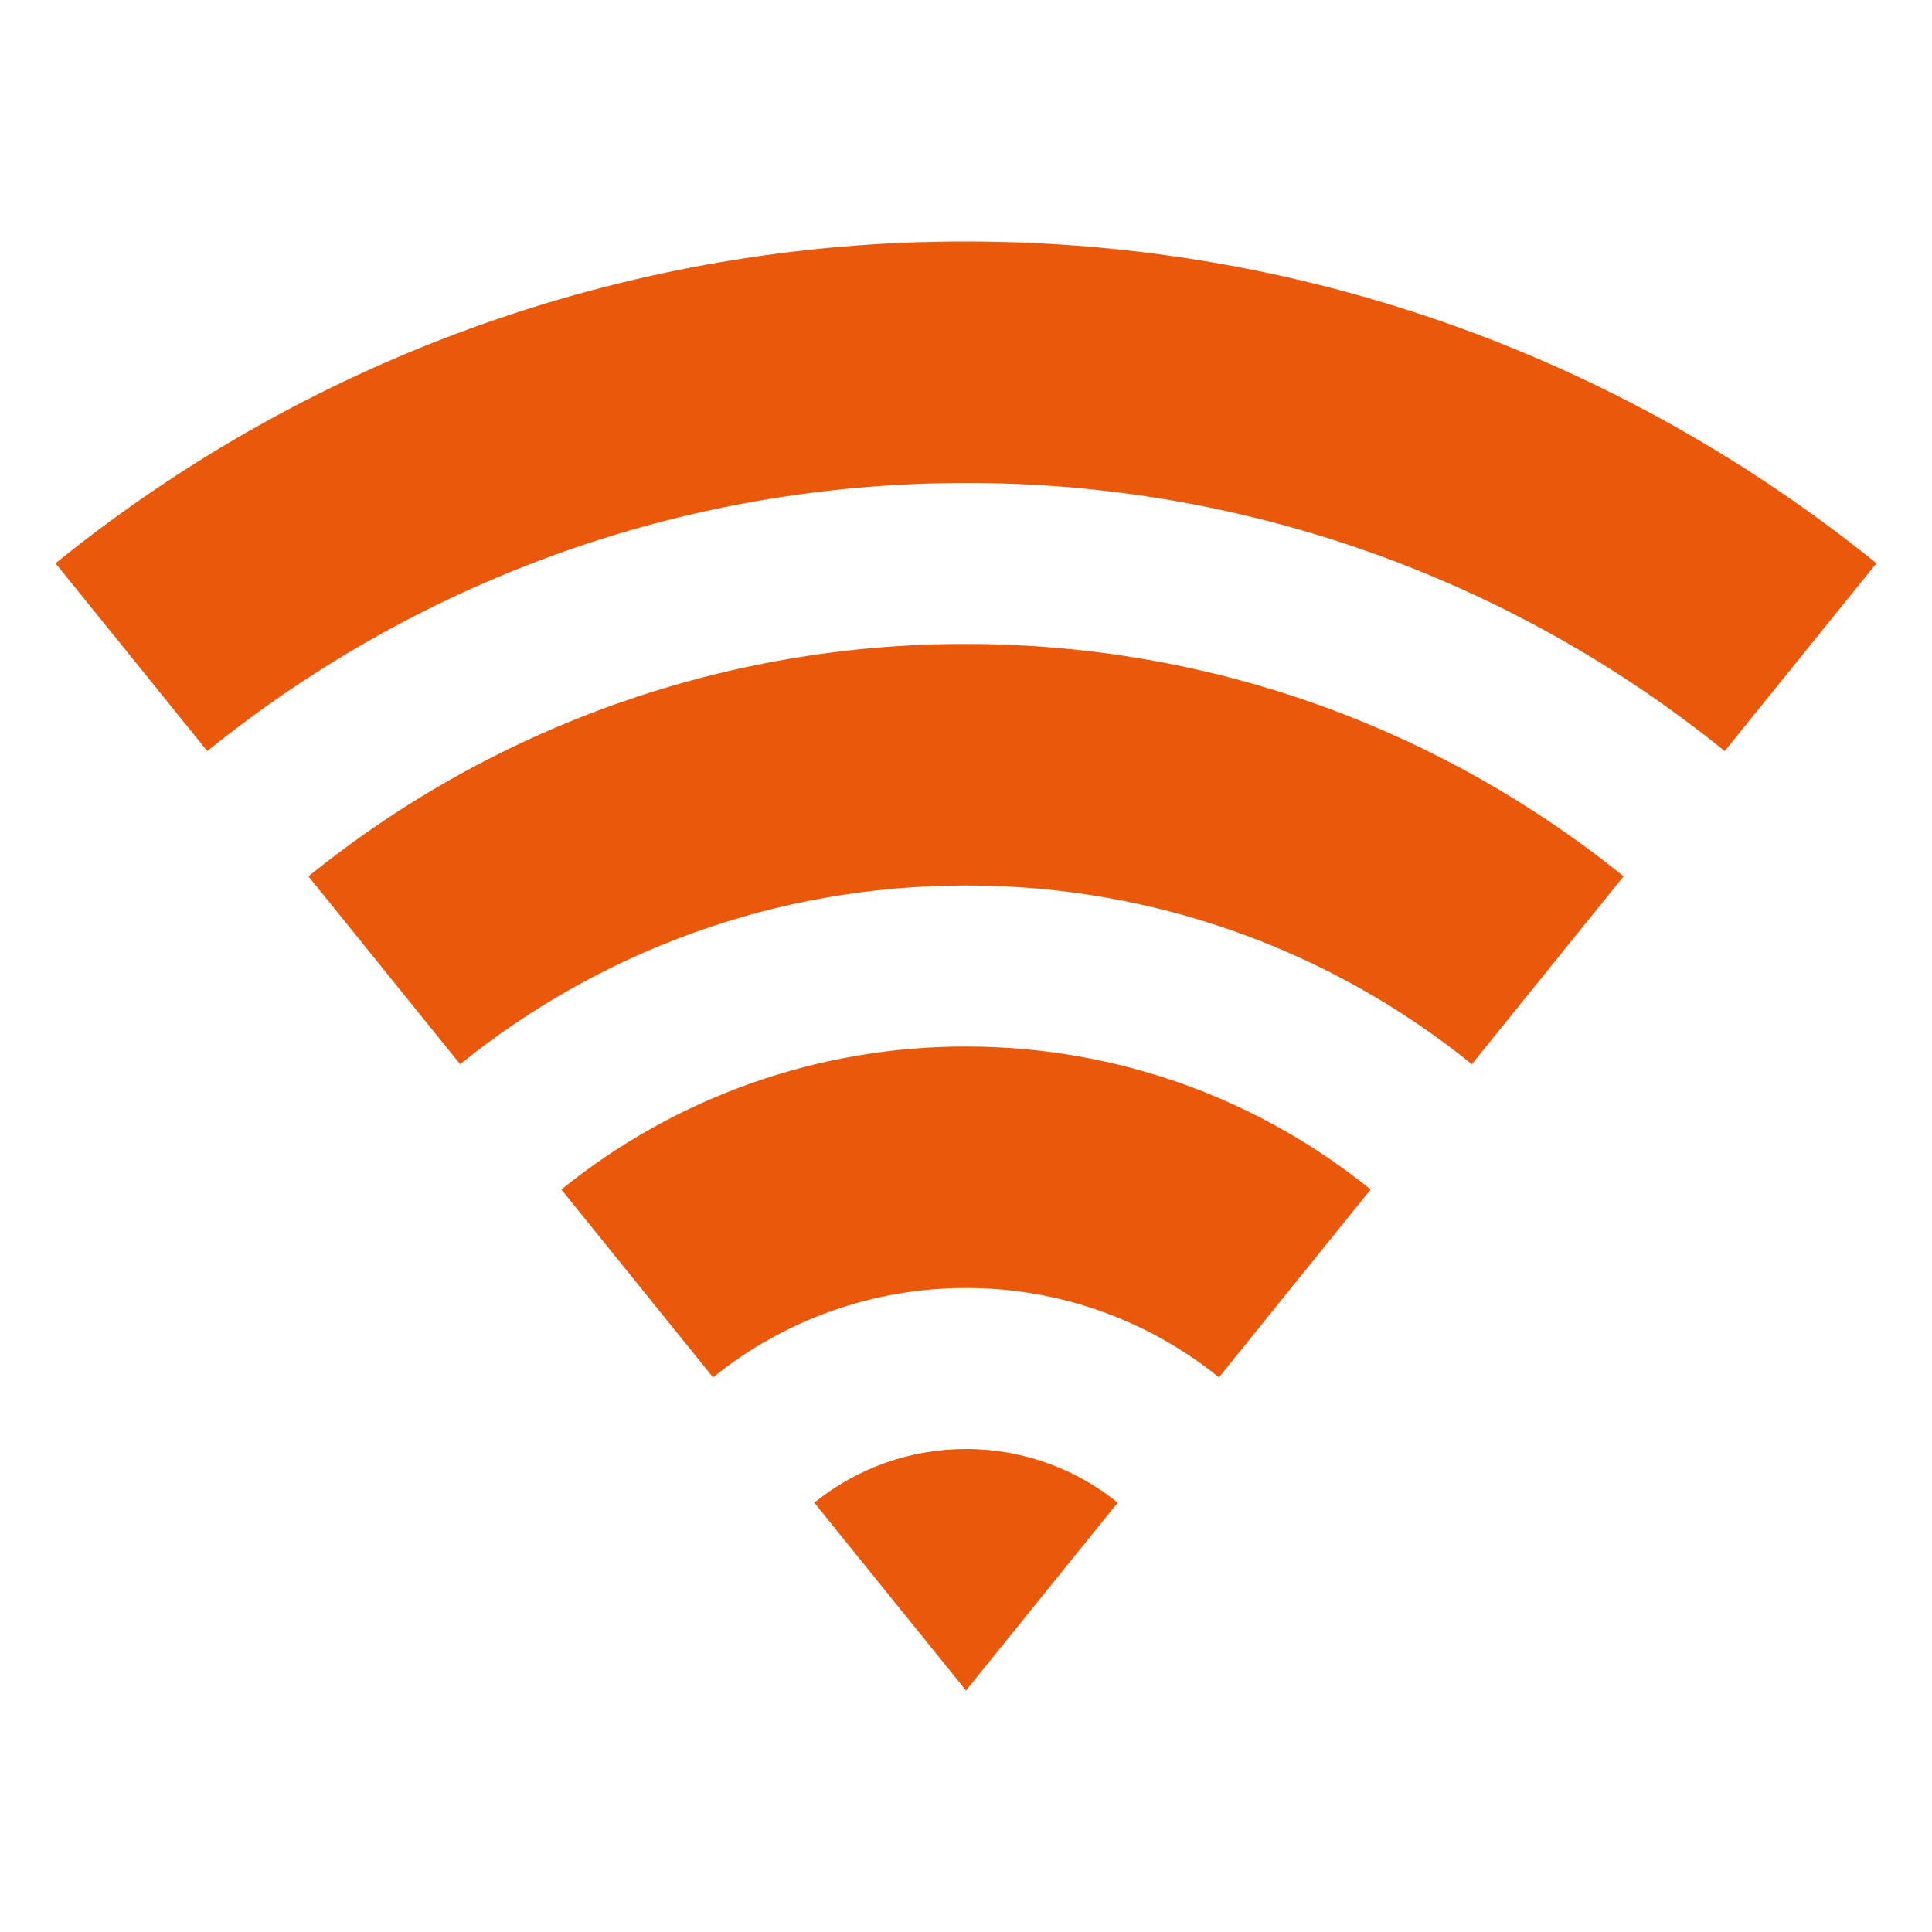
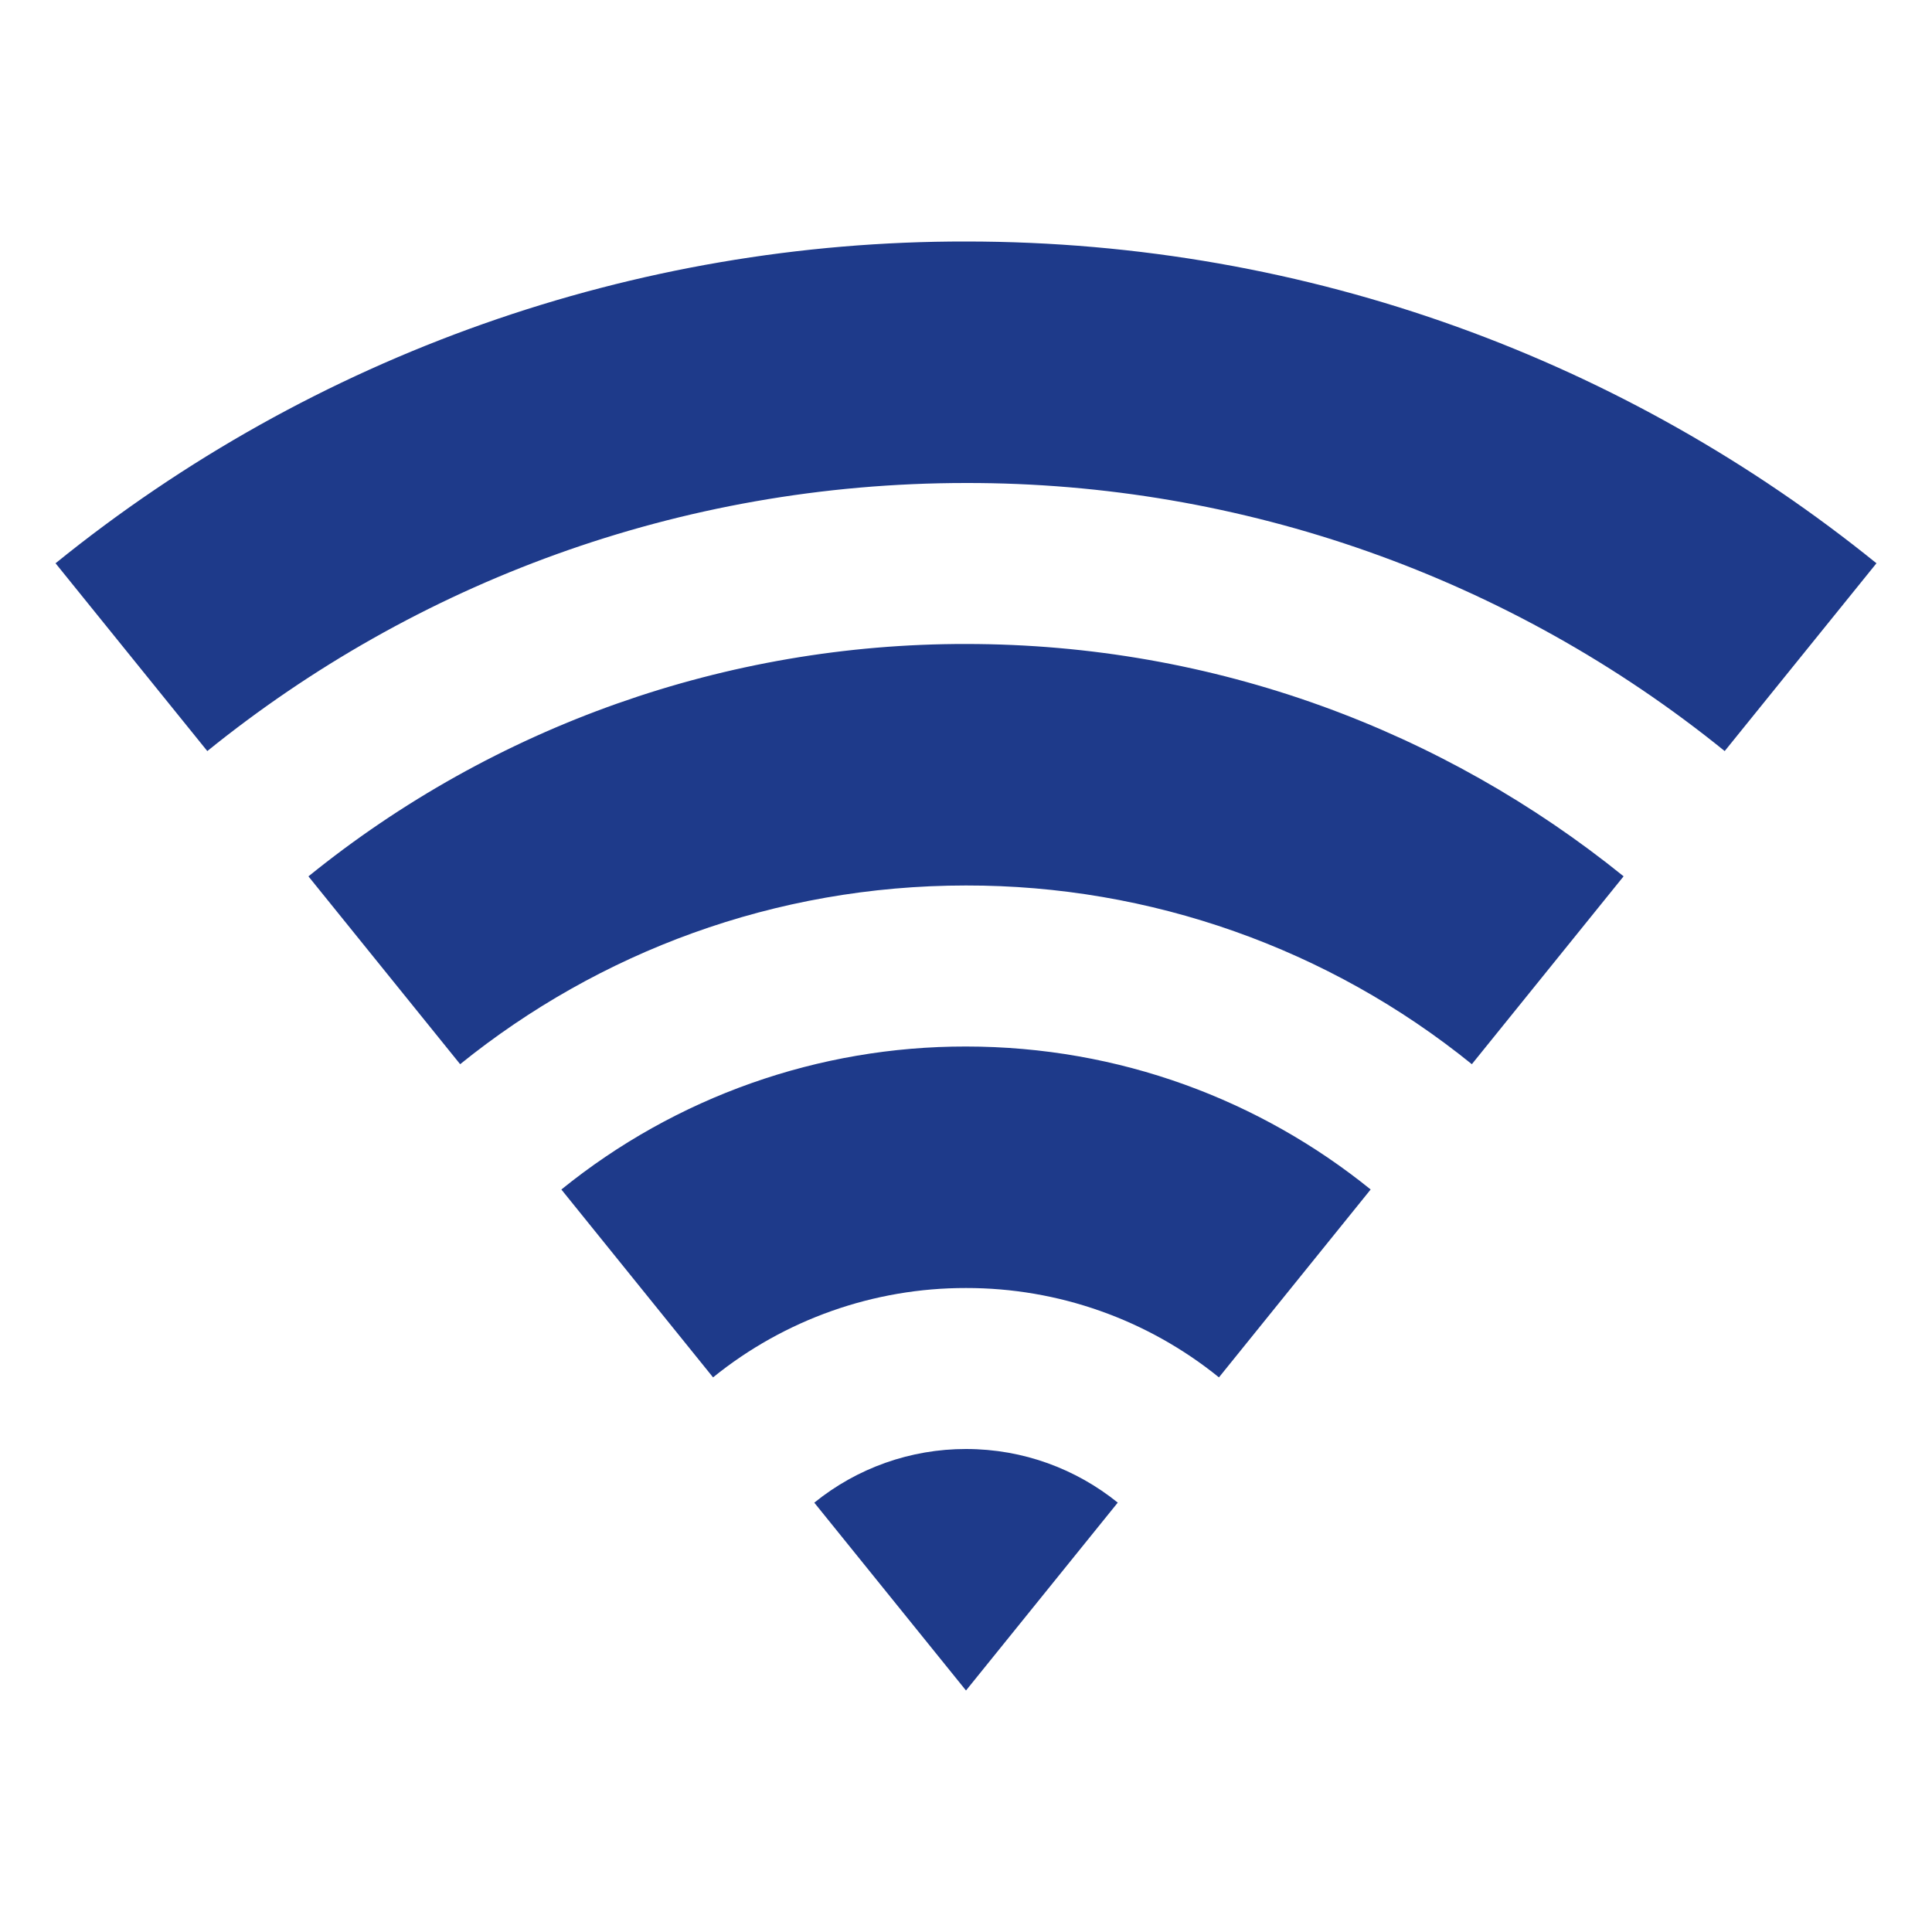
<svg xmlns="http://www.w3.org/2000/svg" preserveAspectRatio="none" overflow="visible" style="display: block;" width="40" height="40" viewBox="0 0 40 40" fill="none">
  <g id="wifi-fill">
-     <path id="Vector" d="M1.15 11.662C6.482 7.342 13.138 4.99 20 5C27.142 5 33.7 7.495 38.85 11.662L35.708 15.55C31.265 11.951 25.718 9.991 20 10C14.05 10 8.583 12.08 4.292 15.55L1.15 11.662ZM6.385 18.145C10.236 15.025 15.044 13.326 20 13.333C25.157 13.333 29.893 15.135 33.615 18.143L30.473 22.033C27.511 19.634 23.812 18.327 20 18.333C16.033 18.333 12.39 19.72 9.527 22.033L6.385 18.143V18.145ZM11.622 24.628C13.991 22.708 16.95 21.662 20 21.667C23.173 21.667 26.088 22.775 28.378 24.627L25.237 28.517C23.755 27.317 21.906 26.664 20 26.667C18.094 26.664 16.245 27.317 14.763 28.517L11.622 24.627V24.628ZM16.858 31.112C17.747 30.391 18.856 29.999 20 30C21.19 30 22.283 30.417 23.142 31.11L20 35L16.858 31.11V31.112Z" fill="#EA580C" />
+     <path id="Vector" d="M1.15 11.662C6.482 7.342 13.138 4.99 20 5C27.142 5 33.7 7.495 38.85 11.662L35.708 15.55C31.265 11.951 25.718 9.991 20 10C14.05 10 8.583 12.08 4.292 15.55L1.15 11.662ZM6.385 18.145C10.236 15.025 15.044 13.326 20 13.333C25.157 13.333 29.893 15.135 33.615 18.143L30.473 22.033C27.511 19.634 23.812 18.327 20 18.333C16.033 18.333 12.39 19.72 9.527 22.033L6.385 18.143V18.145ZM11.622 24.628C13.991 22.708 16.95 21.662 20 21.667C23.173 21.667 26.088 22.775 28.378 24.627L25.237 28.517C23.755 27.317 21.906 26.664 20 26.667C18.094 26.664 16.245 27.317 14.763 28.517L11.622 24.627V24.628ZM16.858 31.112C17.747 30.391 18.856 29.999 20 30C21.19 30 22.283 30.417 23.142 31.11L20 35L16.858 31.11V31.112Z" fill="#1E3A8A" />
  </g>
</svg>
